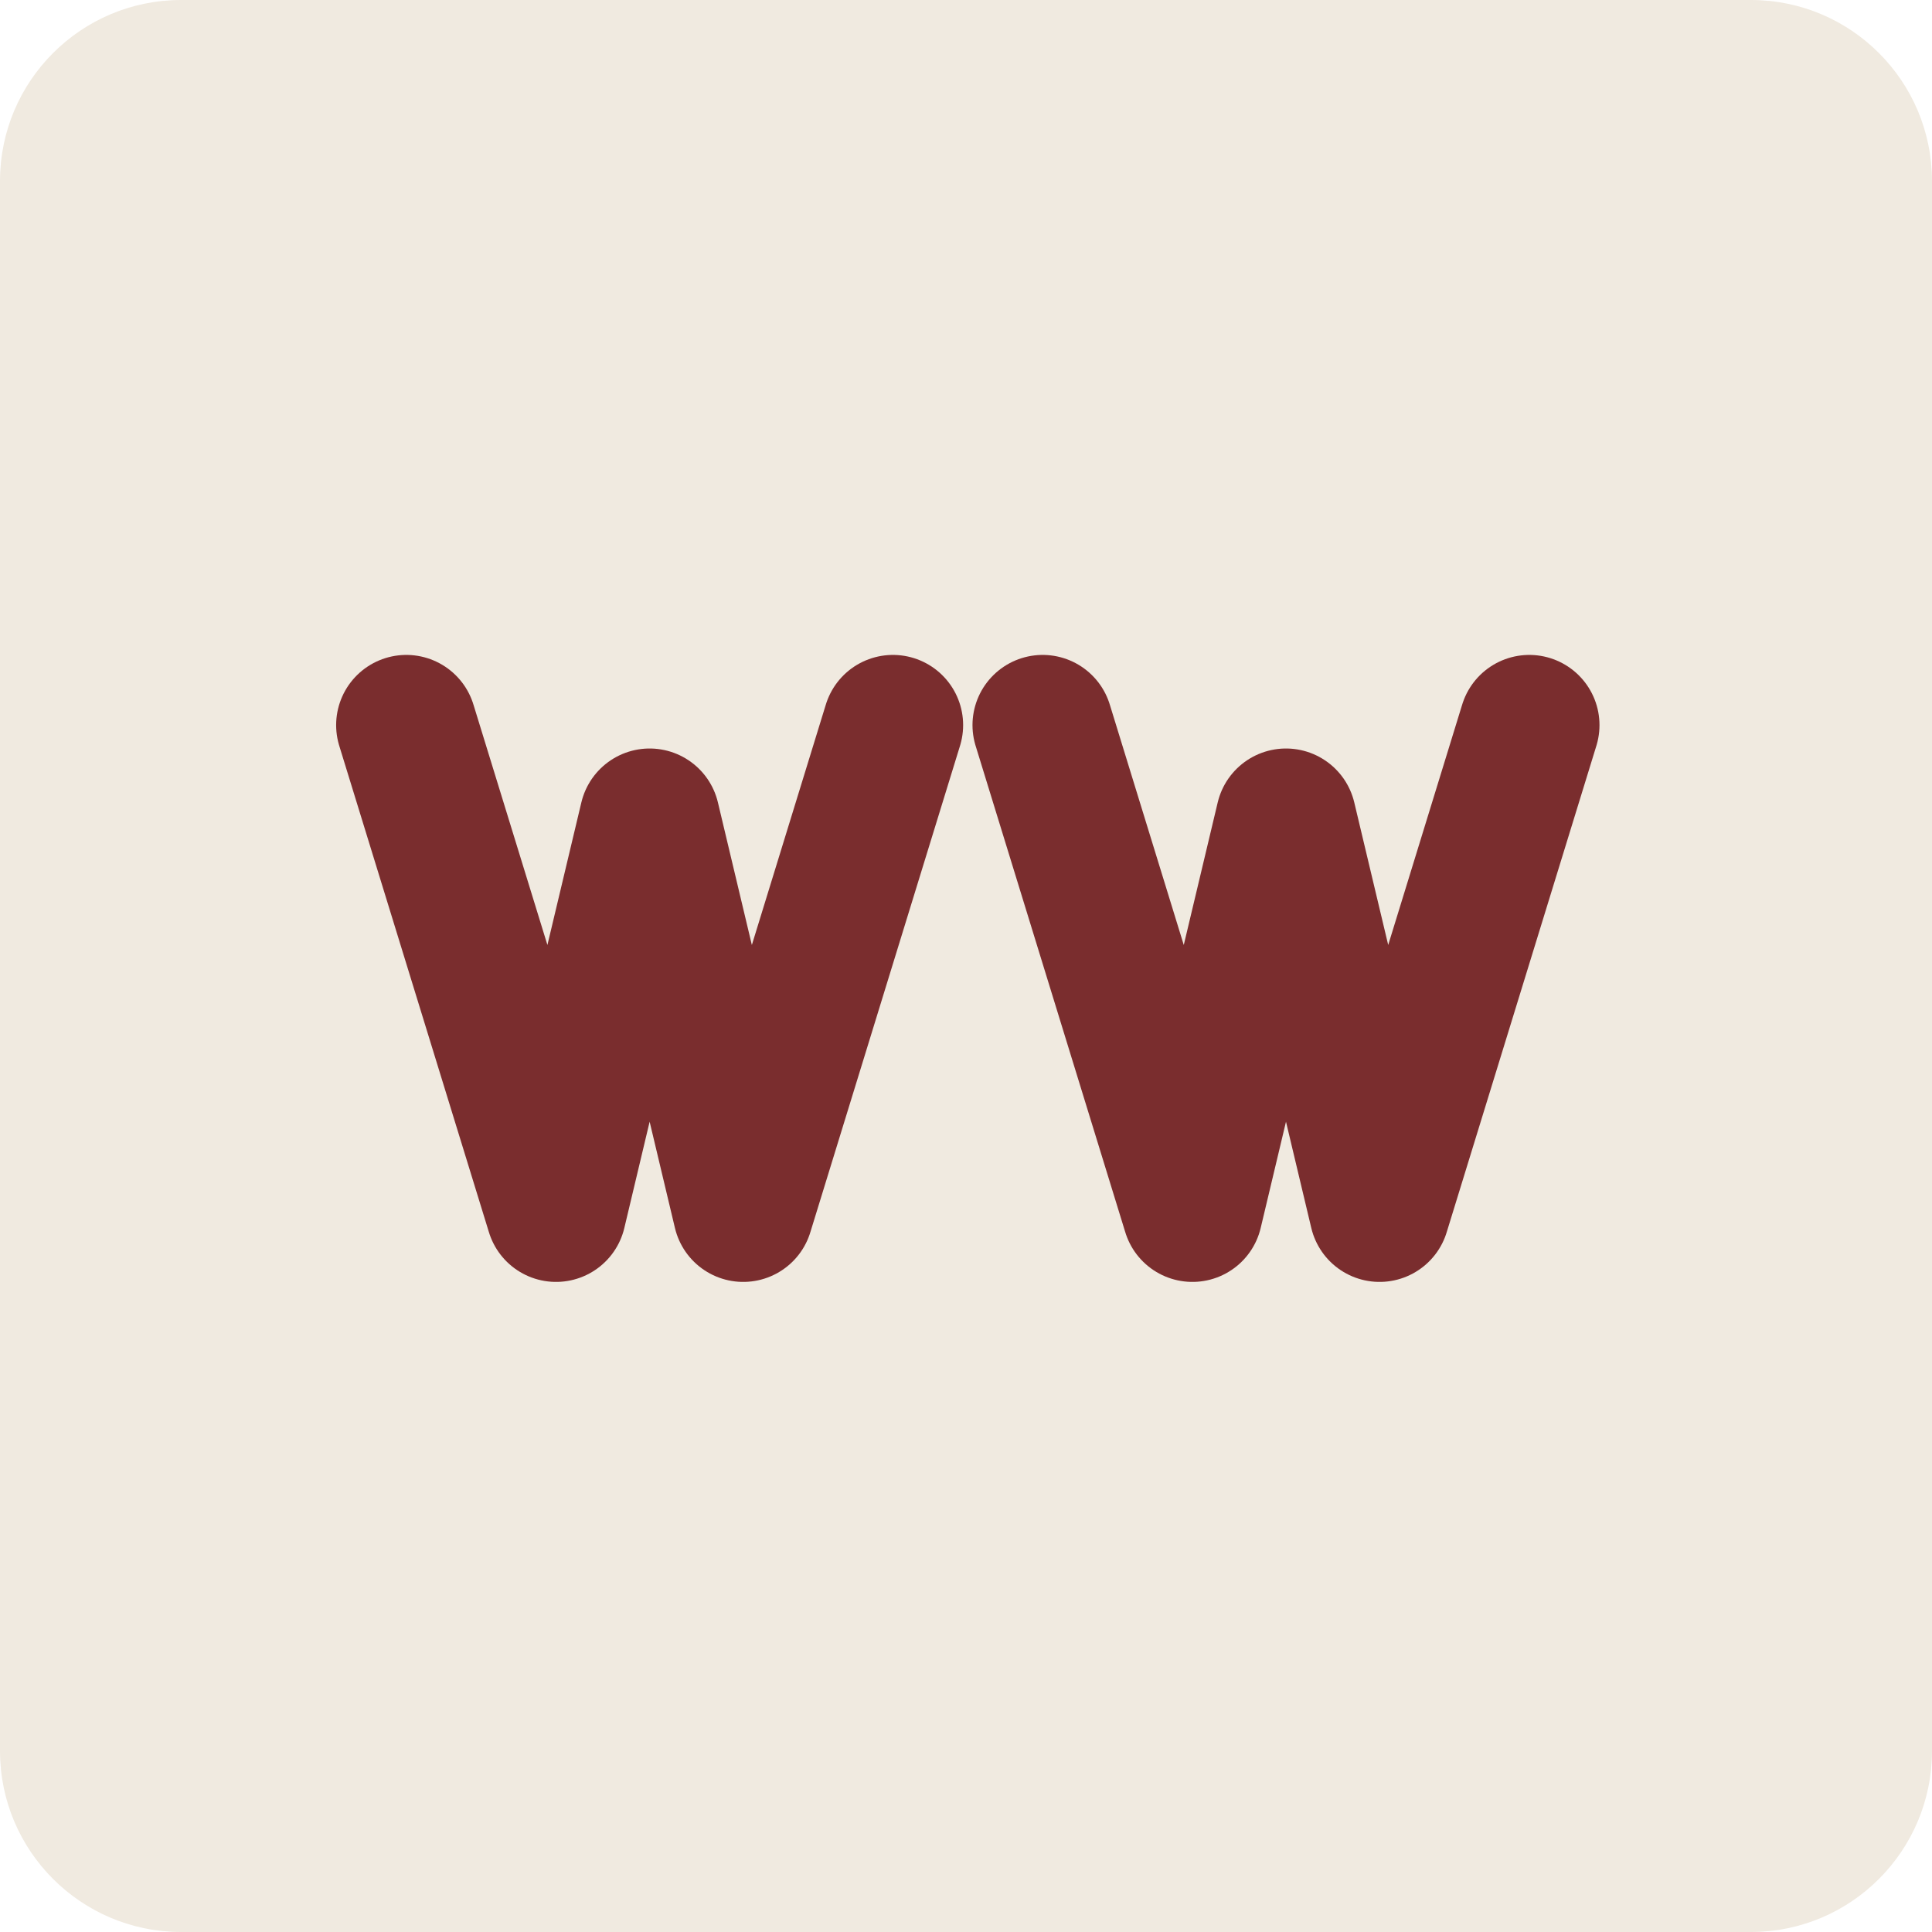
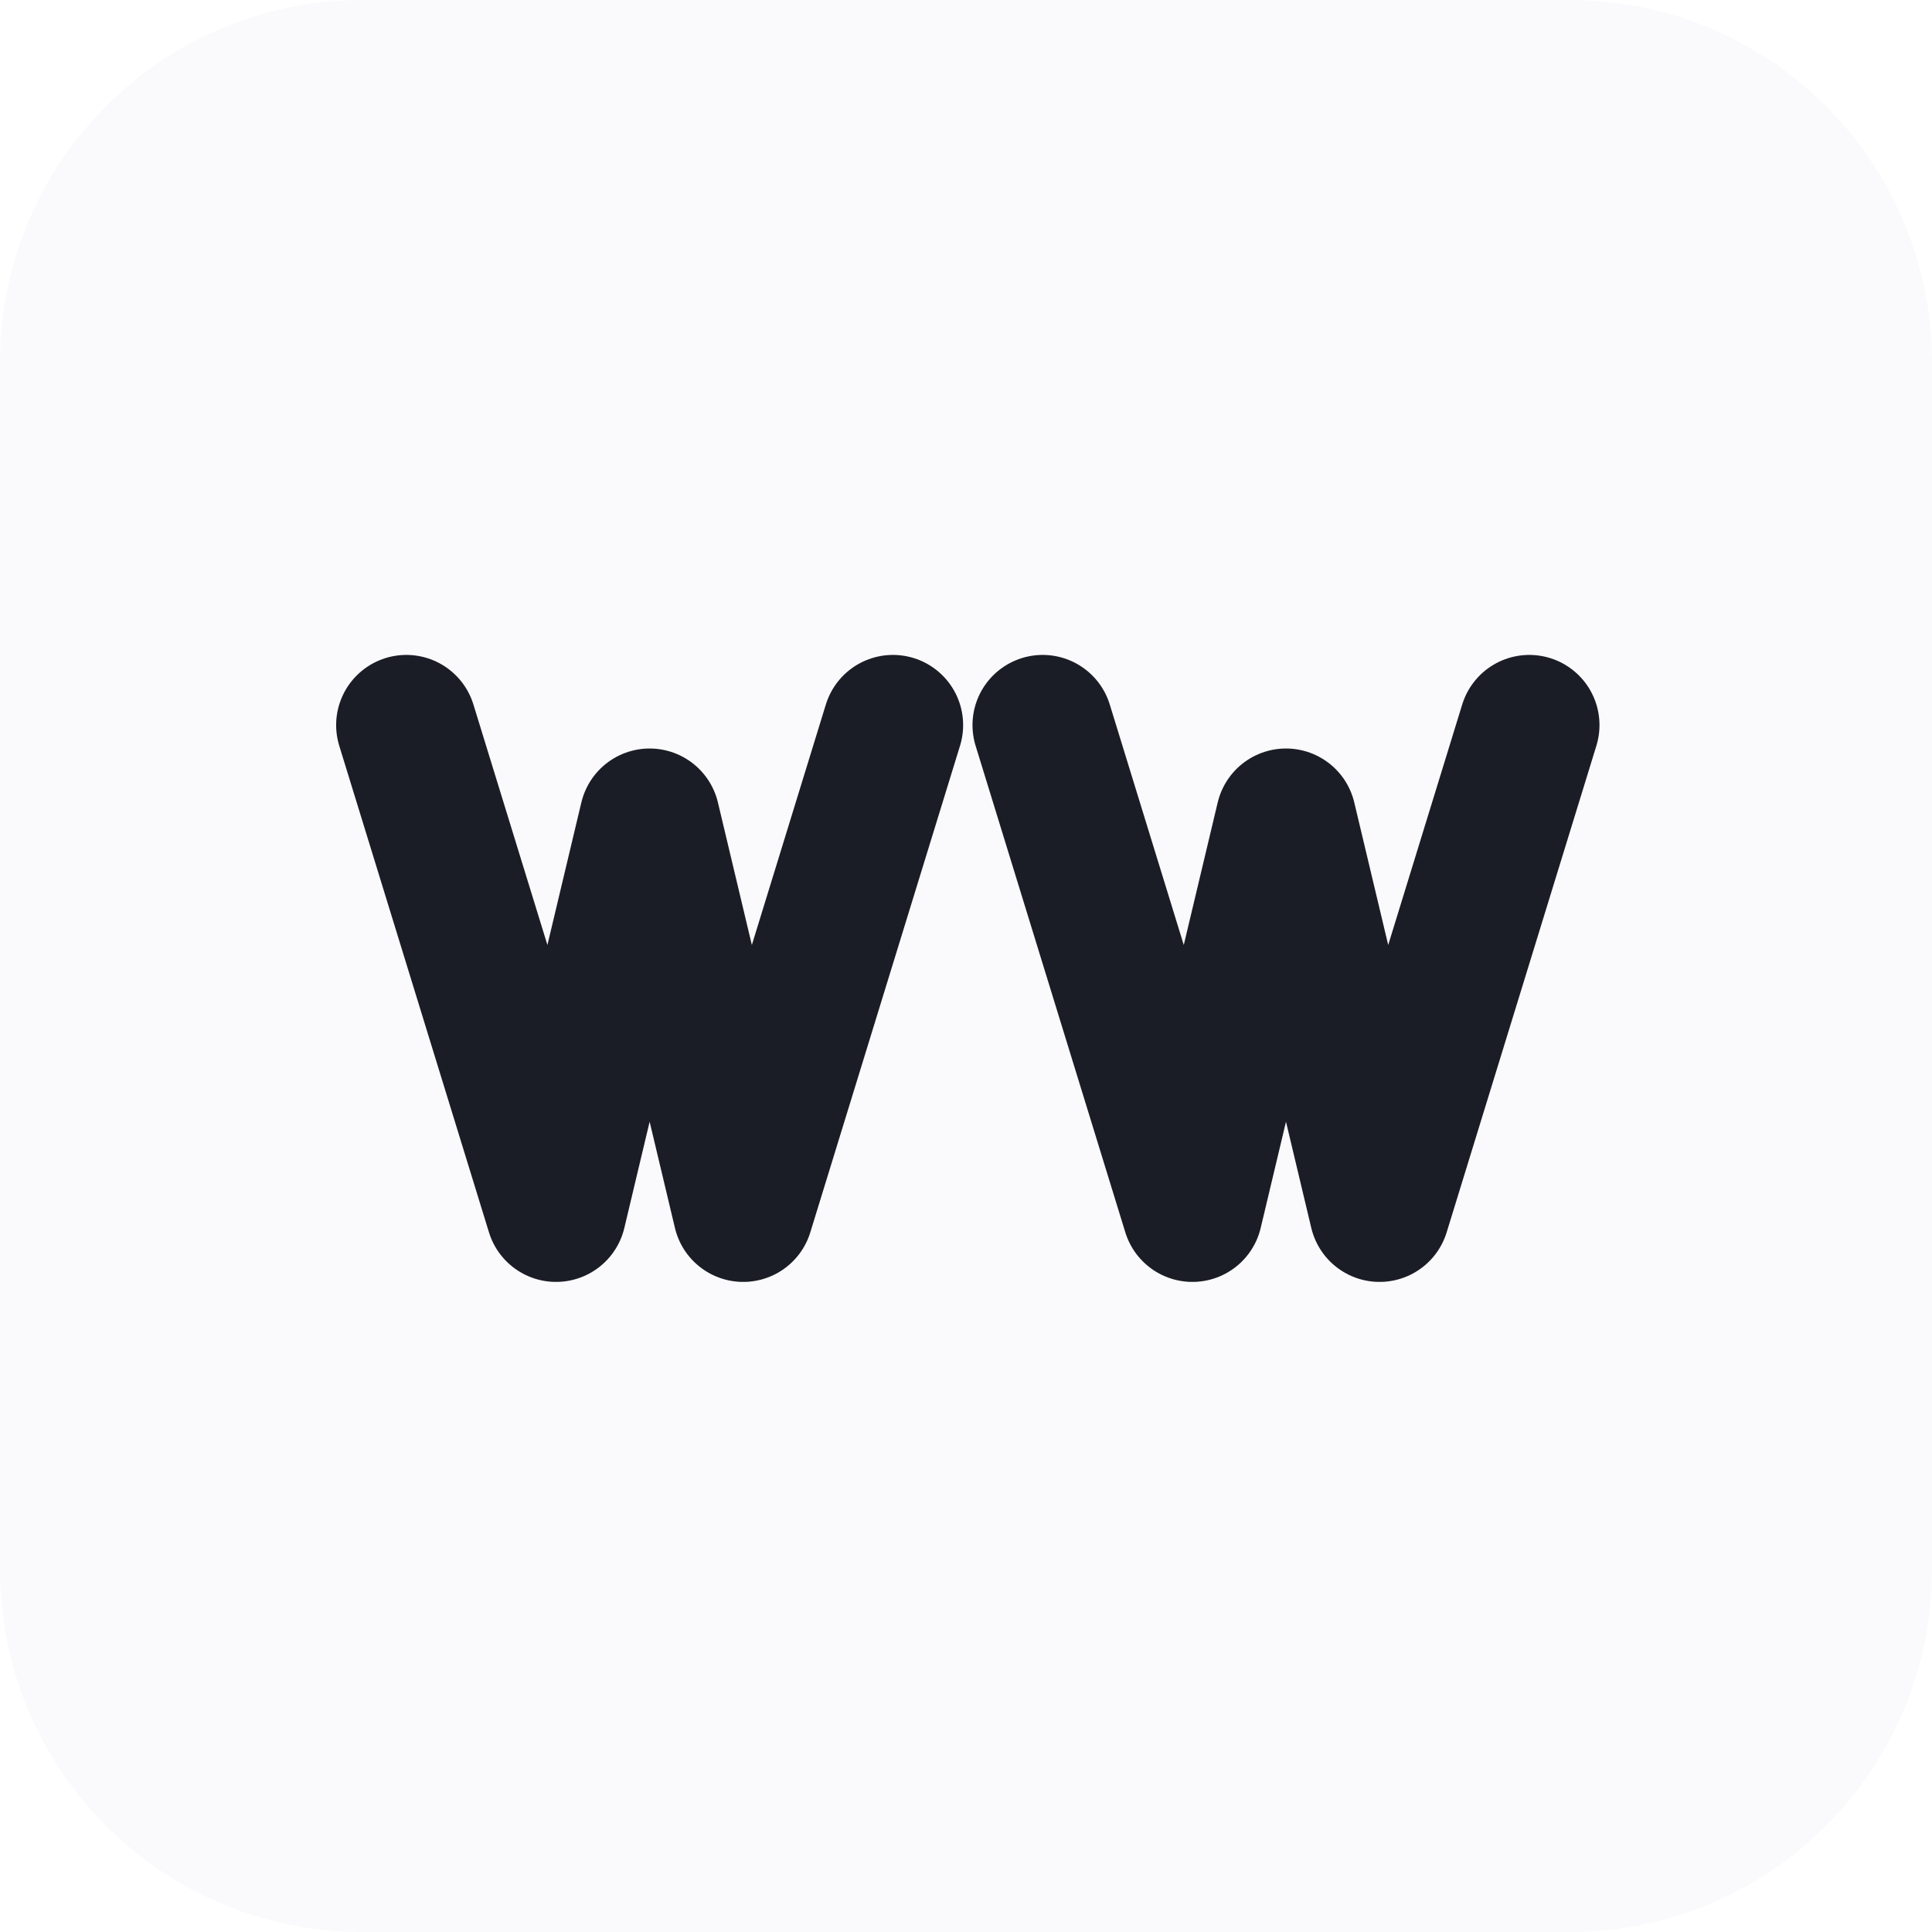
<svg xmlns="http://www.w3.org/2000/svg" viewBox="0 0 32 32">
-   <rect width="32" height="32" rx="3" fill="#F0EAE0" />
+   <rect width="32" height="32" rx="6" fill="#FAFAFC" />
  <g transform="translate(5.8, 11.7) scale(0.155)">
-     <path d="M 6,2 L 22,54 L 32,12 L 42,54 L 58,2" stroke="#7A2D2E" stroke-width="15" stroke-linecap="round" stroke-linejoin="round" fill="none" />
-     <path d="M 74,2 L 90,54 L 100,12 L 110,54 L 126,2" stroke="#7A2D2E" stroke-width="15" stroke-linecap="round" stroke-linejoin="round" fill="none" />
+     <path d="M 6,2 L 22,54 L 32,12 L 42,54 L 58,2" stroke="#1B1D26" stroke-width="15" stroke-linecap="round" stroke-linejoin="round" fill="none" />
+     <path d="M 74,2 L 90,54 L 100,12 L 110,54 L 126,2" stroke="#1B1D26" stroke-width="15" stroke-linecap="round" stroke-linejoin="round" fill="none" />
  </g>
</svg>
